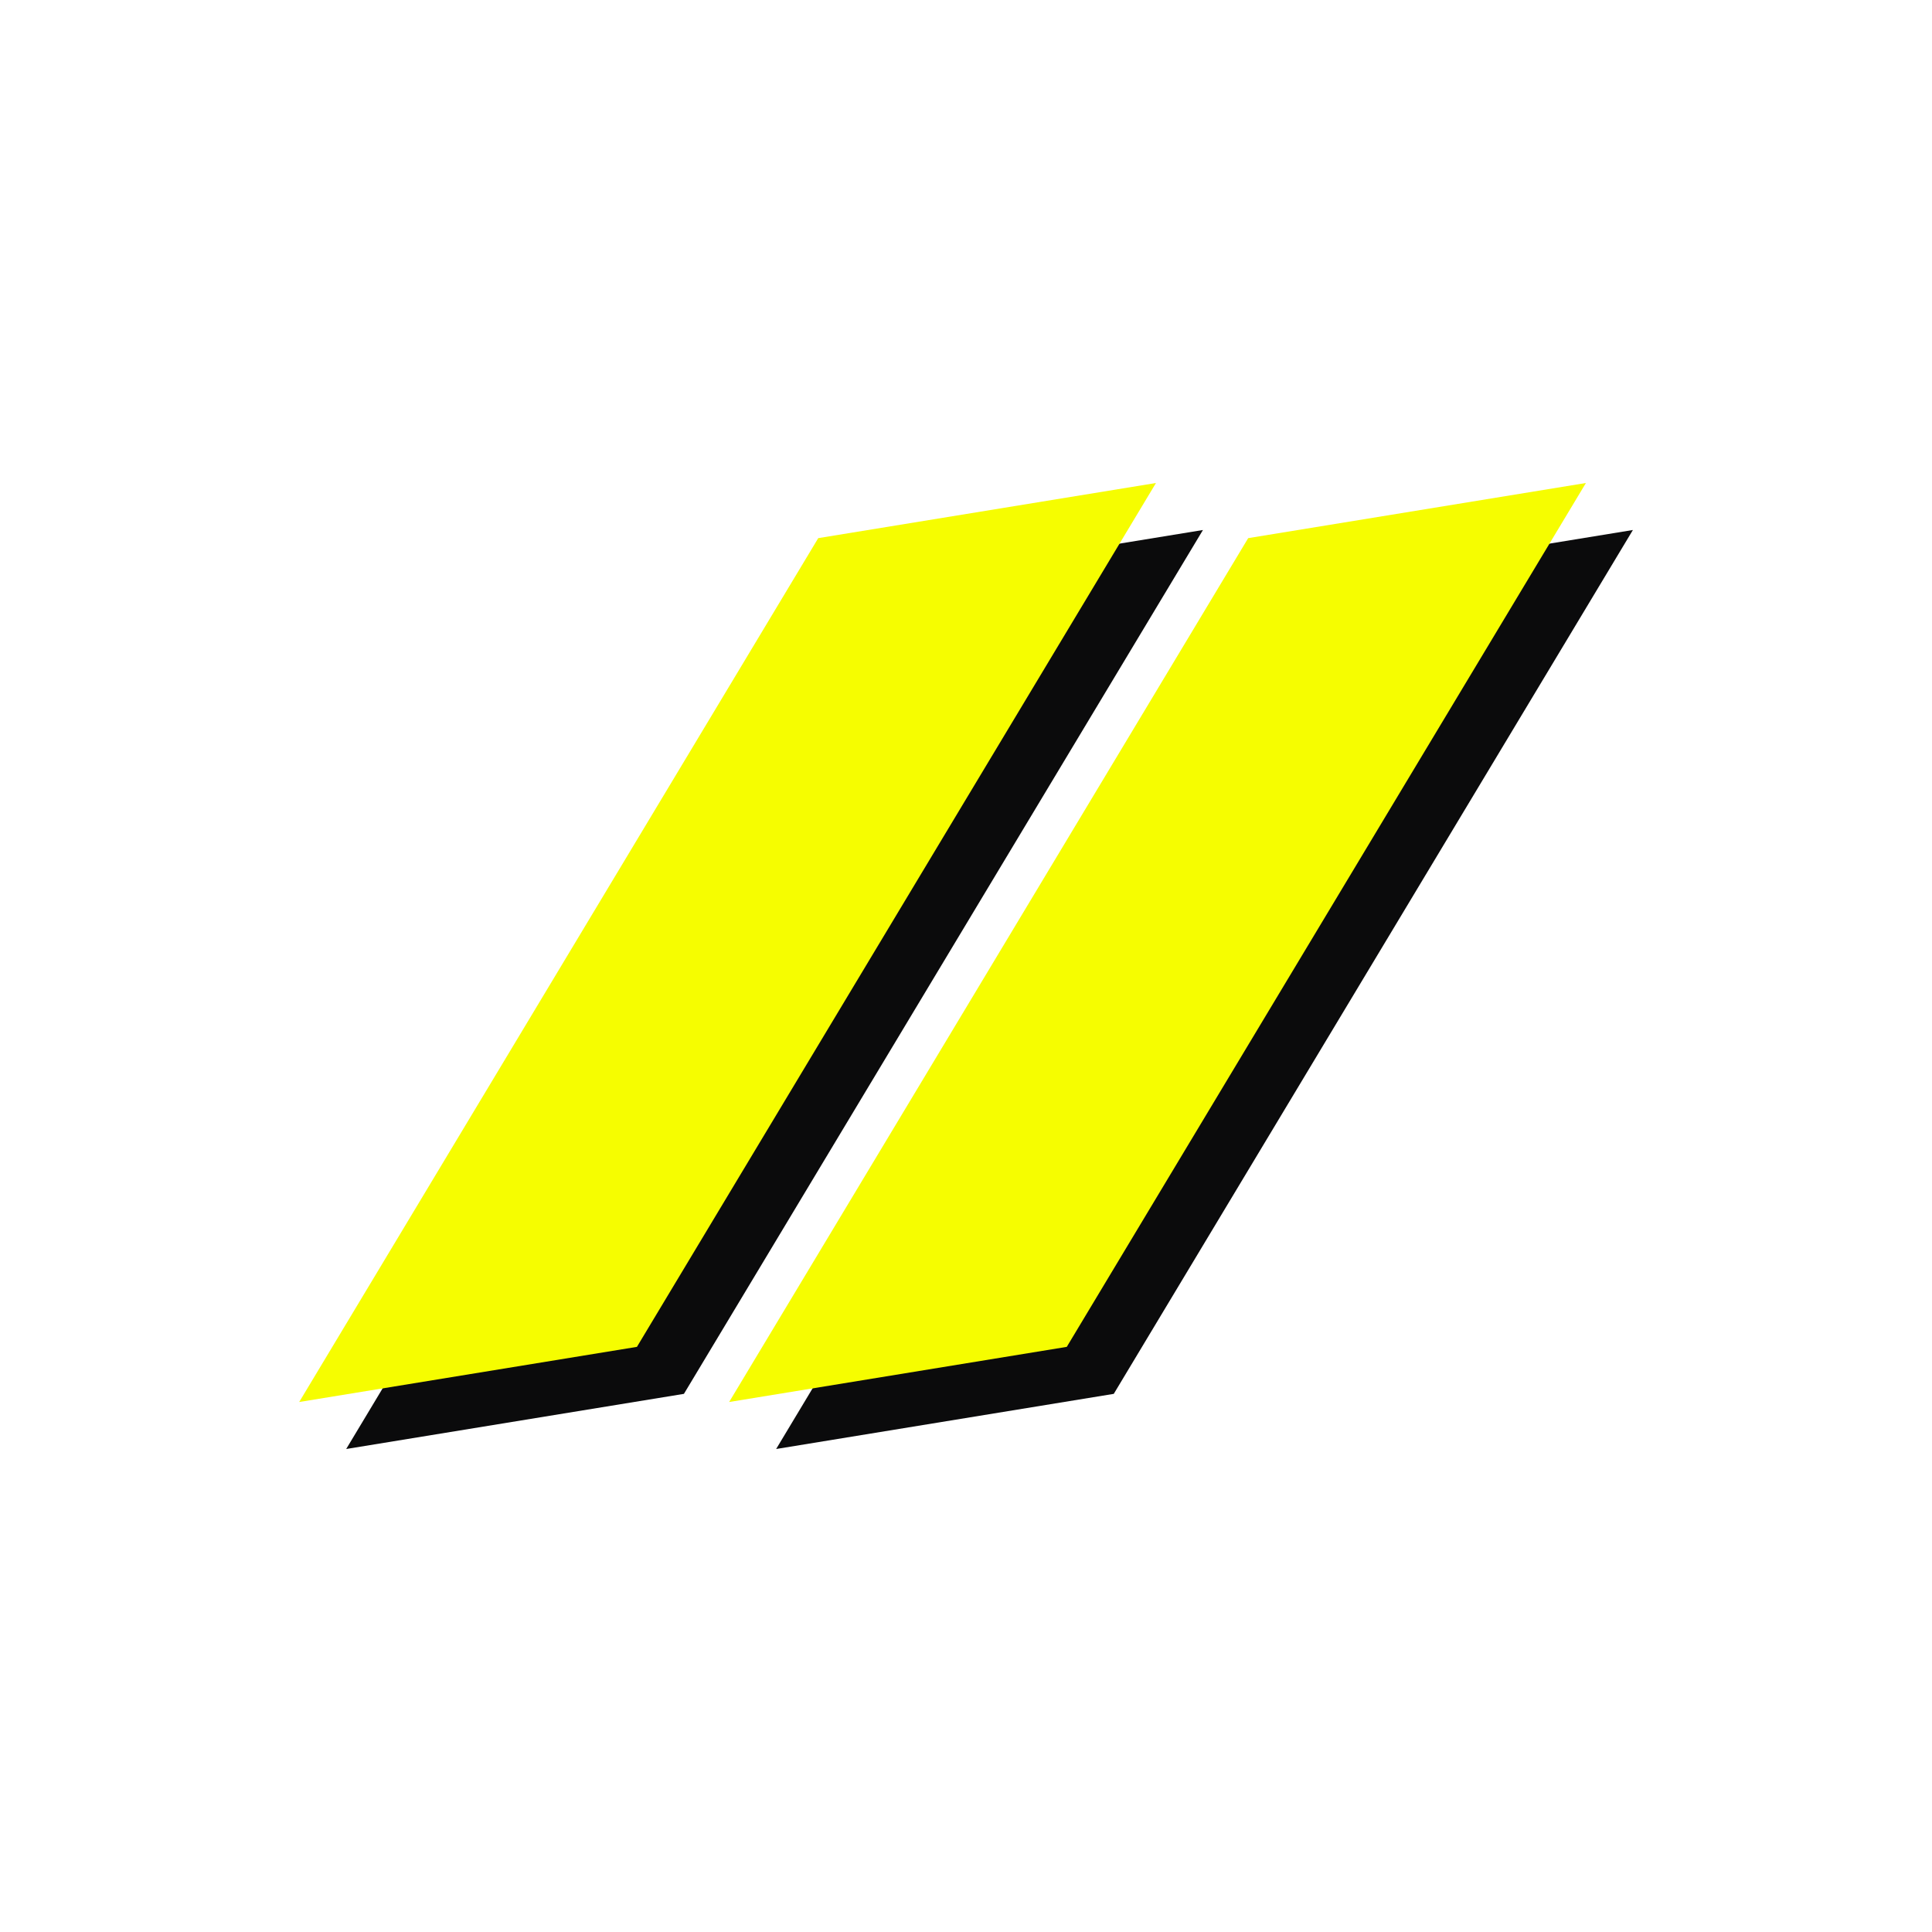
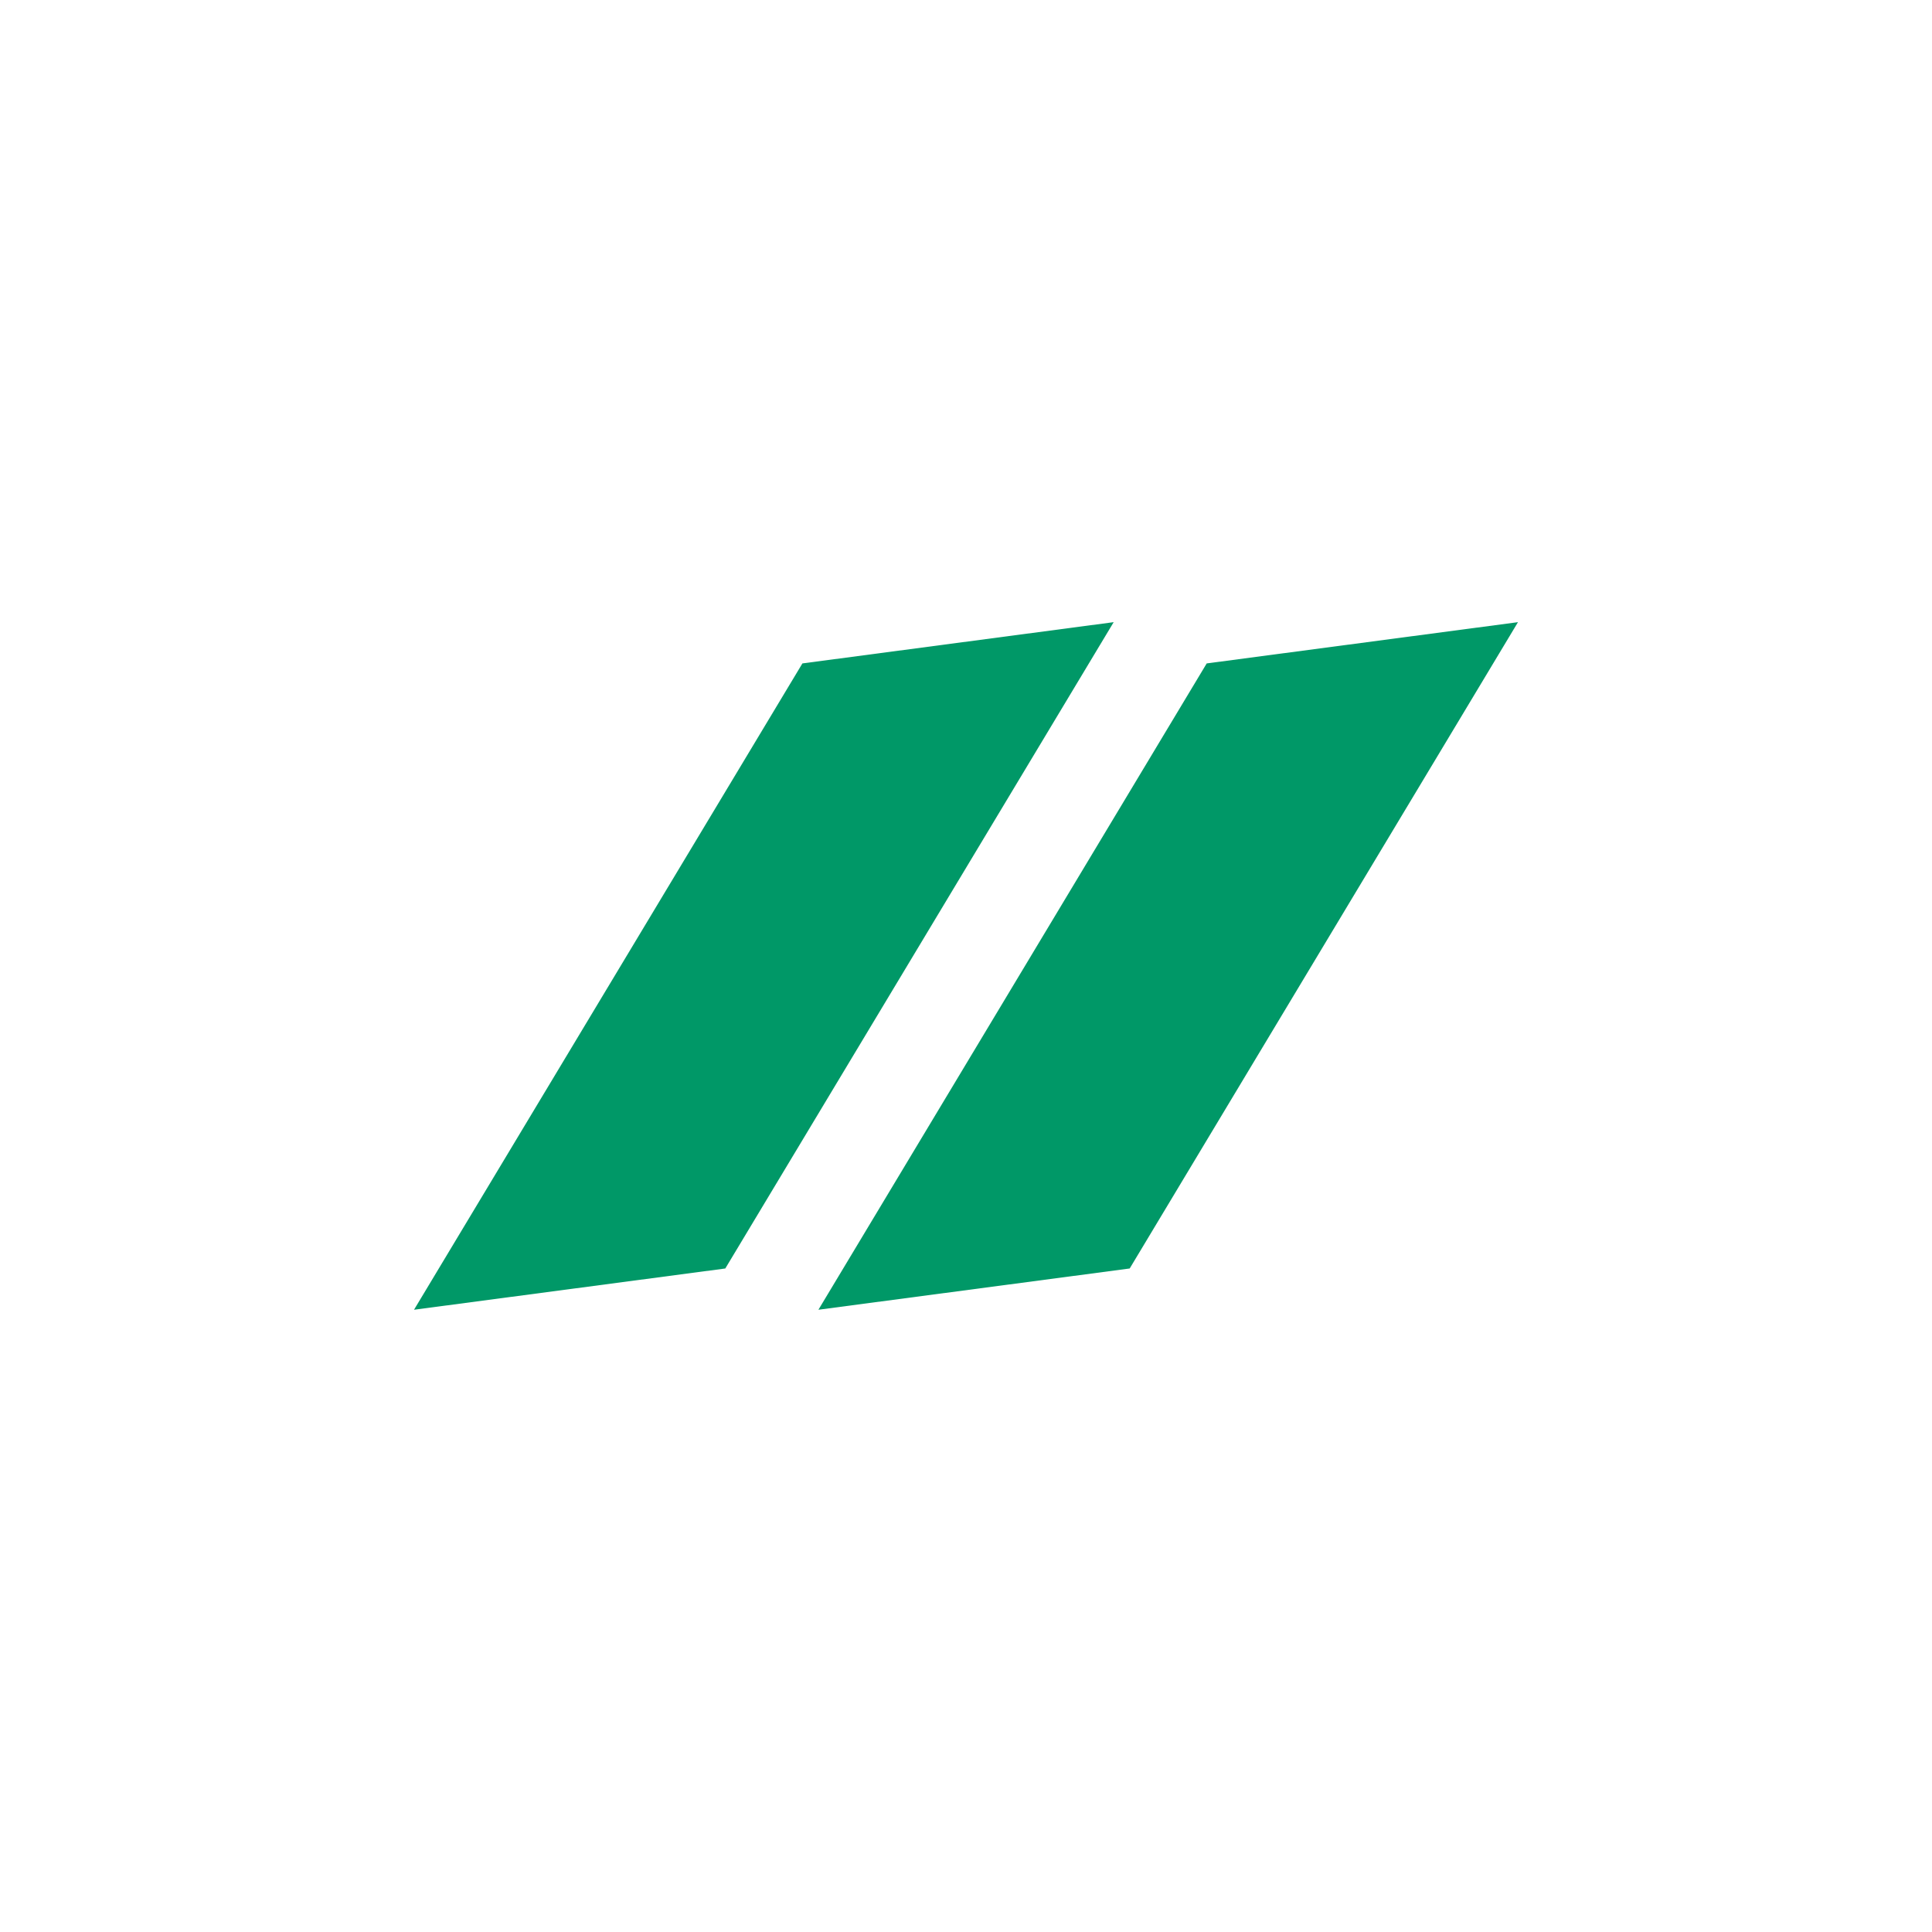
- <svg xmlns="http://www.w3.org/2000/svg" viewBox="-28.65 -40.25 185.00 185.00" width="512" height="512" role="img" aria-label="착한거래">
-   <rect x="-28.65" y="-40.25" width="185.00" height="185.00" fill="#FFFFFF" />
-   <g fill="#0B0B0C" transform="translate(4.50 4.50)">
-     <path d="M0.00 94.00 L49.70 11.28 L82.04 6.00 L32.34 88.72 Z" />
-     <path d="M41.17 94.00 L90.87 11.28 L123.21 6.00 L73.50 88.72 Z" />
-   </g>
-   <g fill="#F6FD00">
-     <path d="M0.00 94.00 L49.70 11.28 L82.04 6.00 L32.34 88.72 Z" />
-     <path d="M41.17 94.00 L90.87 11.28 L123.21 6.00 L73.50 88.72 Z" />
+ <svg xmlns="http://www.w3.org/2000/svg" viewBox="-42.15 -48.34 196.69 196.69" width="512" height="512" role="img" aria-label="착한거래">
+   <rect x="-42.15" y="-48.34" width="196.69" height="196.69" fill="#FFFFFF" />
+   <g fill="#009867">
+     <path d="M0.00 85.00 L39.54 19.20 L71.23 15.00 L31.69 80.80 Z" />
+     <path d="M41.17 85.00 L80.70 19.20 L112.39 15.00 L72.86 80.80 Z" />
  </g>
</svg>
